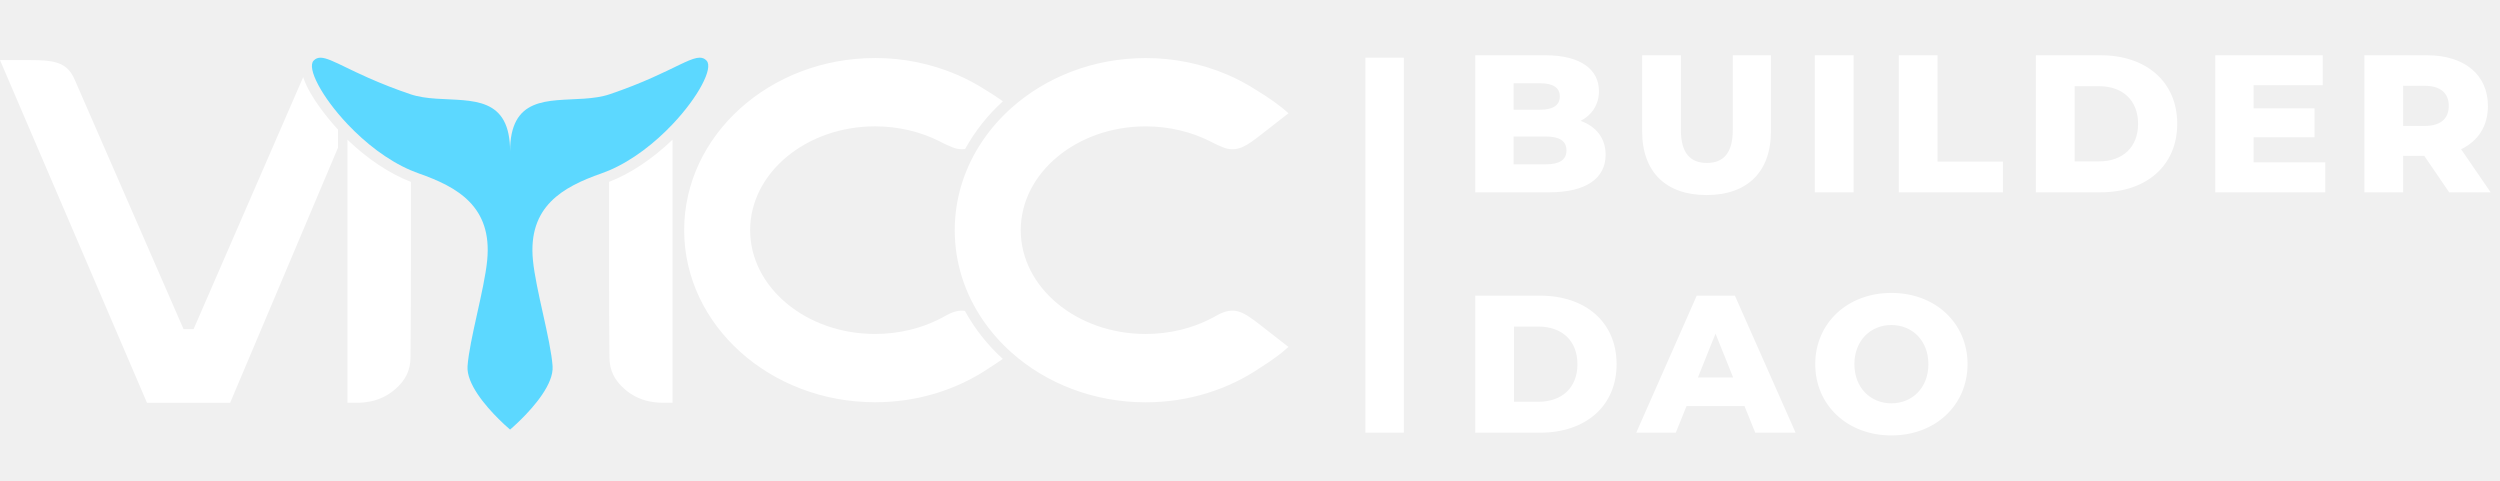
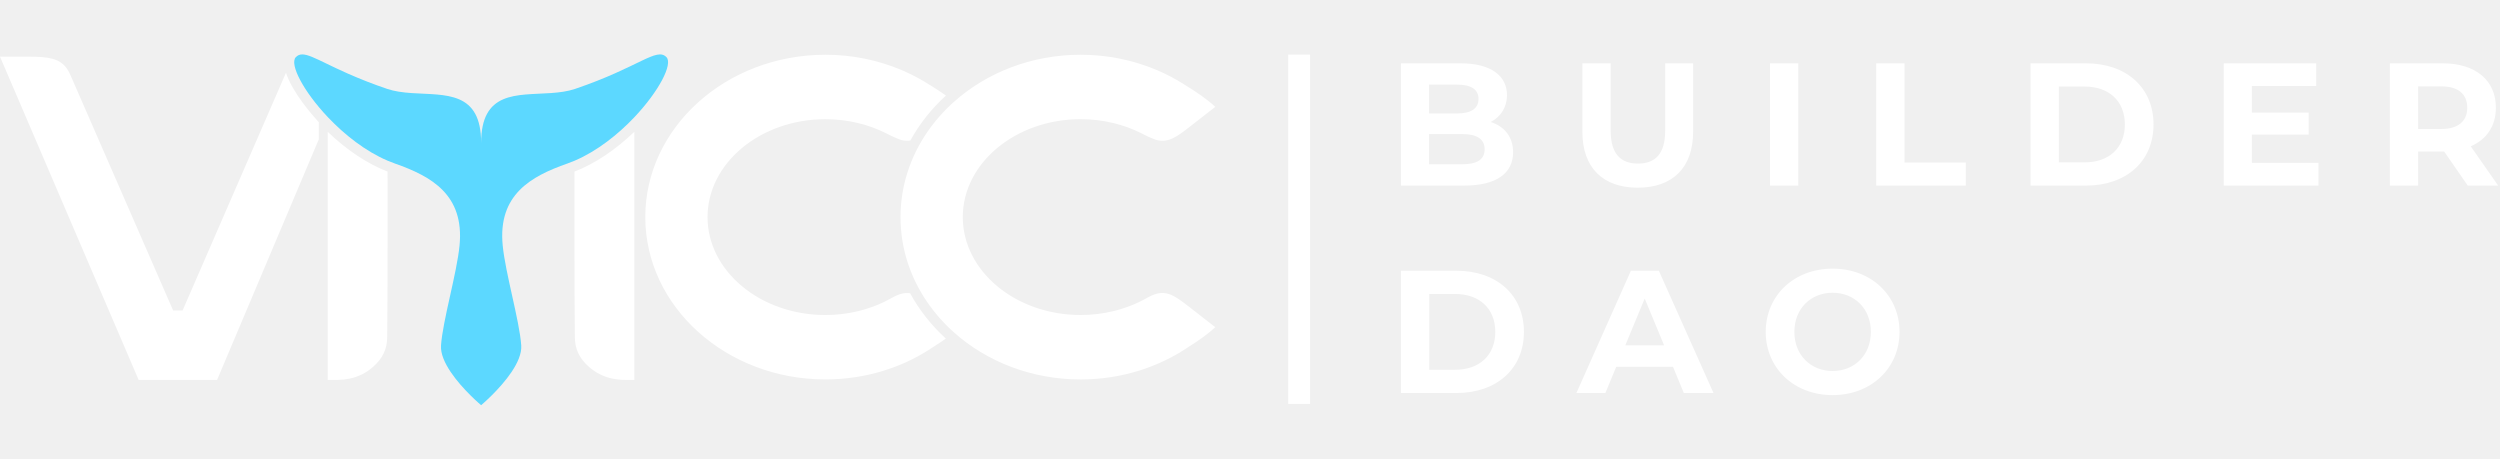
- <svg xmlns="http://www.w3.org/2000/svg" fill="none" viewBox="0 0 260 50">
-   <path fill="#fff" d="M100.342 32.33c-.574-.083-1.172.05-1.929.468-.256.149-.522.289-.792.42-.074.035-.146.07-.217.108a14.38 14.38 0 0 1-2.577.927c-.083.02-.166.043-.249.062-1.134.27-2.33.417-3.569.417-7.164 0-12.994-4.842-12.994-10.795S83.843 13.14 91.009 13.14c1.233 0 2.425.145 3.556.413l-.004.004.051.008c1.07.258 2.084.626 3.022 1.09.143.084.29.14.436.223.124.063.264.129.411.197l.008.003c.345.159.719.316.987.38.32.066.615.075.898.036a19.287 19.287 0 0 1 3.928-4.962c-.561-.4-1.167-.793-1.776-1.163a20.628 20.628 0 0 0-2.956-1.58l-.049-.022a21.541 21.541 0 0 0-8.508-1.733c-10.95 0-19.86 8.03-19.86 17.9 0 9.869 8.908 17.9 19.86 17.9 4.49 0 8.629-1.356 11.958-3.628.453-.285.899-.581 1.32-.88a19.26 19.26 0 0 1-3.945-5.001l-.004.004ZM20.132 34.23H19.09L7.797 8.349a4.195 4.195 0 0 0-.39-.736c-.78-1.16-2.011-1.363-4.206-1.363H0l15.286 35.639h8.65l11.216-26.53v-1.88c-.738-.804-2.939-3.322-3.62-5.462l-11.4 26.213Z" />
-   <path fill="#5CD8FF" d="M62.56 18.03c.267-.094.533-.198.798-.31 2.47-1.054 4.782-2.89 6.587-4.797 2.697-2.848 4.263-5.852 3.538-6.617-1.081-1.14-3 1.097-10.069 3.494-3.31 1.123-8.012-.39-9.716 2.753-.413.76-.65 1.792-.65 3.198 0-1.408-.237-2.437-.648-3.197-1.705-3.145-6.404-1.631-9.716-2.754a51.843 51.843 0 0 1-4.372-1.703c-3.597-1.594-4.884-2.647-5.697-1.79-.725.764.84 3.766 3.538 6.616l.042.044c1.798 1.891 4.093 3.708 6.547 4.752.264.113.53.217.797.312 4.025 1.411 7.672 3.435 7.13 9.03-.294 3.05-1.853 8.286-2.044 11.02-.128 1.828 1.887 4.157 3.24 5.5a20.807 20.807 0 0 0 1.182 1.095s.51-.426 1.181-1.094c1.354-1.346 3.37-3.673 3.241-5.5-.193-2.735-1.75-7.97-2.044-11.02-.542-5.595 3.105-7.62 7.132-9.031h.002Z" />
-   <path fill="#fff" d="M36.137 14.533v27.354h1.057c.202 0 .42-.012.688-.038l.091-.013c.193-.023.368-.05.542-.085l.085-.017a5.562 5.562 0 0 0 2.502-1.257c1.086-.933 1.591-1.991 1.591-3.337.029-2.51.044-6.334.044-10.828 0-1.115 0-4.343-.002-7.396-2.208-.85-4.509-2.378-6.598-4.385v.002ZM63.34 26.312c0 4.494.013 8.318.043 10.828 0 1.346.506 2.404 1.591 3.337a5.562 5.562 0 0 0 2.503 1.257l.085.017c.172.034.349.062.541.085l.091.01c.266.027.485.039.689.039h1.057V14.53c-2.09 2.005-4.388 3.537-6.598 4.385-.002 3.051-.002 6.28-.002 7.396ZM131.157 33.864c-1.865-1.451-2.772-2.074-4.601-1.064-.257.149-.523.289-.793.42a5.08 5.08 0 0 0-.217.108c-.81.383-1.672.695-2.576.927-.083.02-.166.043-.249.062-1.135.27-2.331.417-3.569.417-7.165 0-12.995-4.843-12.995-10.795 0-5.953 5.828-10.796 12.995-10.796 1.232 0 2.425.145 3.556.413l-.004.004.051.008c1.07.258 2.083.626 3.021 1.09.144.084.291.14.436.223.125.063.265.129.412.197l.007.003c.346.159.719.316.987.38 1.24.255 2.058-.31 3.543-1.465l.462-.36L134 11.782c-.852-.794-2.088-1.653-3.334-2.408-.93-.6-1.917-1.129-2.955-1.58l-.049-.022a21.541 21.541 0 0 0-8.508-1.733c-5.434 0-10.362 1.978-13.952 5.175a18.478 18.478 0 0 0-2.989 3.392c-1.852 2.72-2.92 5.915-2.92 9.333s1.057 6.581 2.89 9.291a18.526 18.526 0 0 0 3.006 3.426c3.59 3.203 8.523 5.184 13.963 5.184 4.49 0 8.629-1.355 11.958-3.627 1.091-.685 2.14-1.435 2.888-2.133l-2.377-1.853-.462-.36-.002-.003ZM146 45V6h-4v39h4ZM164.379 12.569c1.608.57 2.606 1.791 2.606 3.522 0 2.463-2.036 3.909-5.864 3.909h-7.696V5.748h7.289c3.746 0 5.578 1.527 5.578 3.726 0 1.364-.692 2.464-1.913 3.095Zm-4.194-3.91h-2.769v2.75h2.769c1.343 0 2.035-.469 2.035-1.385 0-.896-.692-1.364-2.035-1.364Zm.61 8.43c1.385 0 2.118-.469 2.118-1.446s-.733-1.445-2.118-1.445h-3.379v2.89h3.379Zm16.686 3.196c-4.214 0-6.698-2.382-6.698-6.637v-7.9h4.031v7.778c0 2.443 1.018 3.42 2.708 3.42 1.669 0 2.687-.977 2.687-3.42V5.748h3.97v7.9c0 4.255-2.484 6.637-6.698 6.637ZM188.742 20V5.748h4.032V20h-4.032Zm8.732 0V5.748h4.031v11.056h6.8V20h-10.831Zm14.259 0V5.748h6.739c4.723 0 7.96 2.749 7.96 7.126 0 4.377-3.237 7.126-7.96 7.126h-6.739Zm4.031-3.217h2.545c2.423 0 4.051-1.445 4.051-3.909 0-2.463-1.628-3.909-4.051-3.909h-2.545v7.818Zm18.612.102h7.452V20h-11.443V5.748h11.178v3.115h-7.187v2.403h6.332v3.013h-6.332v2.606ZM254.713 20l-2.586-3.787h-2.199V20h-4.031V5.748h6.515c3.889 0 6.332 2.016 6.332 5.273 0 2.097-1.018 3.645-2.79 4.5L259.029 20h-4.316Zm-.041-8.979c0-1.323-.835-2.097-2.504-2.097h-2.24v4.174h2.24c1.669 0 2.504-.774 2.504-2.077ZM153.425 45V30.748h6.739c4.724 0 7.961 2.749 7.961 7.126 0 4.377-3.237 7.126-7.961 7.126h-6.739Zm4.031-3.217h2.545c2.423 0 4.052-1.445 4.052-3.909 0-2.463-1.629-3.909-4.052-3.909h-2.545v7.818ZM182.547 45l-1.119-2.769h-6.027L174.282 45h-4.113l6.291-14.252h3.97L186.742 45h-4.195Zm-5.965-5.741h3.665l-1.833-4.56-1.832 4.56Zm20.123 6.026c-4.561 0-7.92-3.135-7.92-7.41 0-4.276 3.359-7.412 7.92-7.412 4.56 0 7.92 3.136 7.92 7.411 0 4.276-3.36 7.411-7.92 7.411Zm0-3.339c2.158 0 3.848-1.608 3.848-4.072 0-2.463-1.69-4.072-3.848-4.072s-3.848 1.609-3.848 4.072c0 2.464 1.69 4.072 3.848 4.072Z" />
+ <svg xmlns="http://www.w3.org/2000/svg" fill="none" viewBox="0 0 229 42">
+   <path fill="#fff" d="M83.36 26.86c-.477-.069-.974.043-1.603.39-.213.123-.434.24-.659.349-.06.028-.12.058-.18.09-.673.318-1.39.576-2.14.77-.07.016-.138.035-.207.05-.942.225-1.937.347-2.965.347-5.952 0-10.795-4.023-10.795-8.968 0-4.946 4.841-8.969 10.795-8.969 1.024 0 2.015.12 2.954.343l-.003.003.042.007c.89.215 1.731.52 2.51.906.12.069.242.116.363.185.103.052.22.107.341.163l.007.003c.287.132.597.262.82.315.266.055.51.063.746.03a16.01 16.01 0 0 1 3.263-4.122 23.927 23.927 0 0 0-1.475-.966 17.095 17.095 0 0 0-2.456-1.312l-.04-.019a17.896 17.896 0 0 0-7.069-1.44c-9.097 0-16.5 6.672-16.5 14.871 0 8.199 7.401 14.87 16.5 14.87 3.73 0 7.169-1.125 9.935-3.013.376-.237.746-.483 1.096-.73a16.012 16.012 0 0 1-3.278-4.156l-.003.003ZM16.725 28.436h-.867L6.478 6.935a3.485 3.485 0 0 0-.324-.612c-.649-.962-1.671-1.132-3.495-1.132H0L12.699 34.8h7.186l9.318-22.04v-1.562c-.613-.668-2.441-2.76-3.007-4.538l-9.47 21.777Z" />
+   <path fill="#5CD8FF" d="M51.973 14.979c.223-.078.444-.165.664-.259 2.052-.875 3.973-2.4 5.472-3.984 2.24-2.366 3.542-4.862 2.94-5.497-.899-.947-2.493.91-8.365 2.902-2.75.933-6.656-.324-8.072 2.288-.343.63-.54 1.488-.54 2.656 0-1.17-.197-2.024-.539-2.656-1.416-2.612-5.32-1.355-8.072-2.288a43.078 43.078 0 0 1-3.631-1.414c-2.989-1.325-4.058-2.2-4.734-1.488-.602.635.698 3.13 2.94 5.497.011.013.024.024.035.036 1.494 1.571 3.4 3.081 5.439 3.948.22.094.44.18.662.259 3.344 1.173 6.373 2.854 5.923 7.503-.244 2.534-1.54 6.883-1.698 9.155-.106 1.518 1.568 3.453 2.692 4.569.559.555.982.91.982.91s.423-.355.982-.91c1.124-1.118 2.798-3.051 2.692-4.569-.16-2.272-1.454-6.622-1.698-9.155-.45-4.648 2.579-6.33 5.925-7.503h.001Z" />
+   <path fill="#fff" d="M30.02 12.076V34.8h.878c.167 0 .35-.01.572-.031l.075-.011c.16-.019.306-.04.45-.07l.07-.015a4.62 4.62 0 0 0 2.08-1.044c.901-.775 1.322-1.654 1.322-2.772.023-2.086.036-5.262.036-8.996 0-.926 0-3.608-.002-6.144-1.834-.706-3.746-1.976-5.481-3.643v.002ZM52.621 21.861c0 3.734.011 6.91.036 8.996 0 1.118.42 1.997 1.322 2.772a4.621 4.621 0 0 0 2.08 1.044l.07.014c.142.029.29.052.45.07l.075.01c.221.022.403.032.572.032h.878V12.074c-1.736 1.665-3.645 2.939-5.481 3.643-.002 2.535-.002 5.218-.002 6.144ZM108.96 28.132c-1.549-1.206-2.303-1.723-3.823-.884-.213.124-.434.24-.658.35a3.672 3.672 0 0 0-.18.089c-.673.318-1.39.577-2.141.77-.069.017-.138.036-.207.051-.942.225-1.936.347-2.965.347-5.952 0-10.795-4.024-10.795-8.969 0-4.945 4.842-8.969 10.795-8.969 1.024 0 2.015.121 2.954.344l-.003.003c.014.002.028.005.043.006.889.215 1.731.52 2.51.907.119.069.241.116.362.184.104.052.22.107.342.164l.006.003c.287.131.598.262.82.315 1.03.212 1.709-.257 2.943-1.217l.384-.3 1.974-1.54c-.707-.66-1.734-1.373-2.769-2a17.113 17.113 0 0 0-2.455-1.312l-.041-.019a17.893 17.893 0 0 0-7.068-1.44c-4.514 0-8.608 1.644-11.59 4.3a15.372 15.372 0 0 0-2.484 2.818c-1.538 2.259-2.426 4.914-2.426 7.753 0 2.84.878 5.468 2.4 7.72a15.396 15.396 0 0 0 2.499 2.845c2.982 2.66 7.08 4.307 11.6 4.307 3.729 0 7.168-1.126 9.934-3.013.906-.57 1.778-1.192 2.399-1.772l-1.974-1.54-.384-.3-.002-.001ZM120 37V5h-2v32h2ZM136.552 11.176c1.248.4 2.048 1.36 2.048 2.768 0 1.936-1.536 3.056-4.48 3.056h-5.792V5.8h5.472c2.8 0 4.24 1.168 4.24 2.912 0 1.12-.576 1.984-1.488 2.464Zm-3.072-3.424h-2.576v2.64h2.576c1.264 0 1.952-.448 1.952-1.328 0-.88-.688-1.312-1.952-1.312Zm.448 7.296c1.344 0 2.064-.416 2.064-1.376 0-.944-.72-1.392-2.064-1.392h-3.024v2.768h3.024Zm16.09 2.144c-3.184 0-5.072-1.824-5.072-5.12V5.8h2.592v6.176c0 2.128.928 3.008 2.496 3.008 1.584 0 2.496-.88 2.496-3.008V5.8h2.56v6.272c0 3.296-1.888 5.12-5.072 5.12ZM162.132 17V5.8h2.592V17h-2.592Zm9.73 0V5.8h2.592v9.088h5.616V17h-8.208Zm14.136 0V5.8h5.088c3.664 0 6.176 2.208 6.176 5.6 0 3.392-2.512 5.6-6.176 5.6h-5.088Zm2.592-2.128h2.368c2.224 0 3.68-1.328 3.68-3.472s-1.456-3.472-3.68-3.472h-2.368v6.944Zm17.683.048h6.096V17h-8.672V5.8h8.464v2.08h-5.888v2.432h5.2v2.016h-5.2v2.592ZM228.831 17h-2.784l-2.16-3.12h-2.384V17h-2.592V5.8h4.848c2.992 0 4.864 1.552 4.864 4.064 0 1.68-.848 2.912-2.304 3.536l2.512 3.6Zm-2.832-7.136c0-1.232-.8-1.952-2.384-1.952h-2.112v3.904h2.112c1.584 0 2.384-.736 2.384-1.952ZM128.328 36V24.8h5.088c3.664 0 6.176 2.208 6.176 5.6 0 3.392-2.512 5.6-6.176 5.6h-5.088Zm2.592-2.128h2.368c2.224 0 3.68-1.328 3.68-3.472s-1.456-3.472-3.68-3.472h-2.368v6.944ZM154.238 36l-.991-2.4h-5.201l-.992 2.4h-2.656l4.992-11.2h2.561l5.007 11.2h-2.72Zm-5.36-4.368h3.553l-1.776-4.288-1.777 4.288Zm18.99 4.56c-3.536 0-6.128-2.464-6.128-5.792s2.592-5.792 6.128-5.792c3.52 0 6.128 2.448 6.128 5.792s-2.608 5.792-6.128 5.792Zm0-2.208c2 0 3.504-1.456 3.504-3.584s-1.504-3.584-3.504-3.584-3.504 1.456-3.504 3.584 1.504 3.584 3.504 3.584Z" />
</svg>
